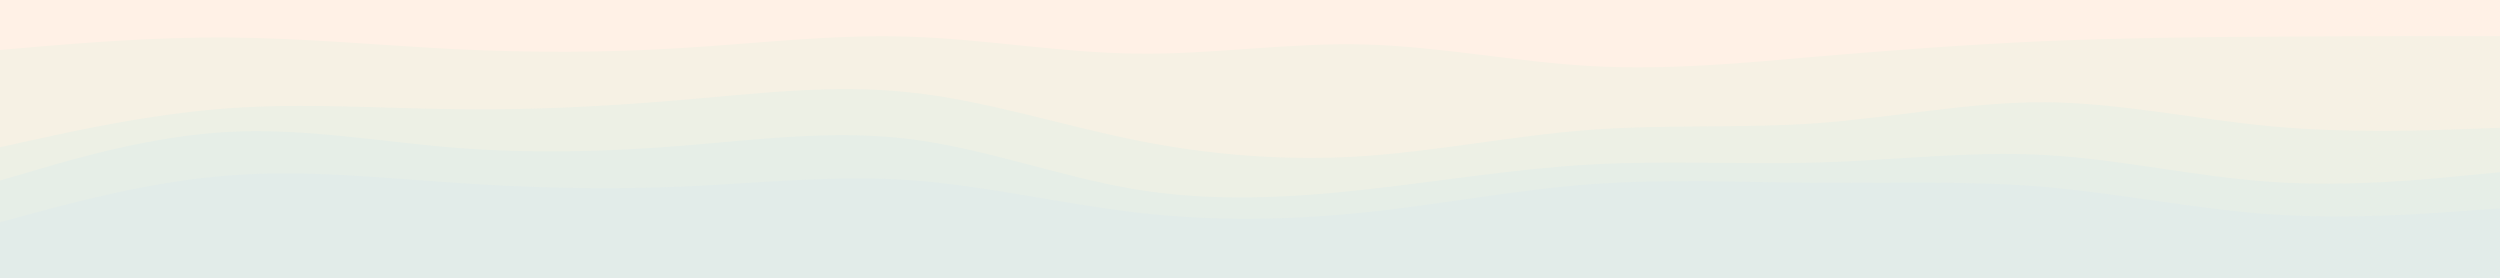
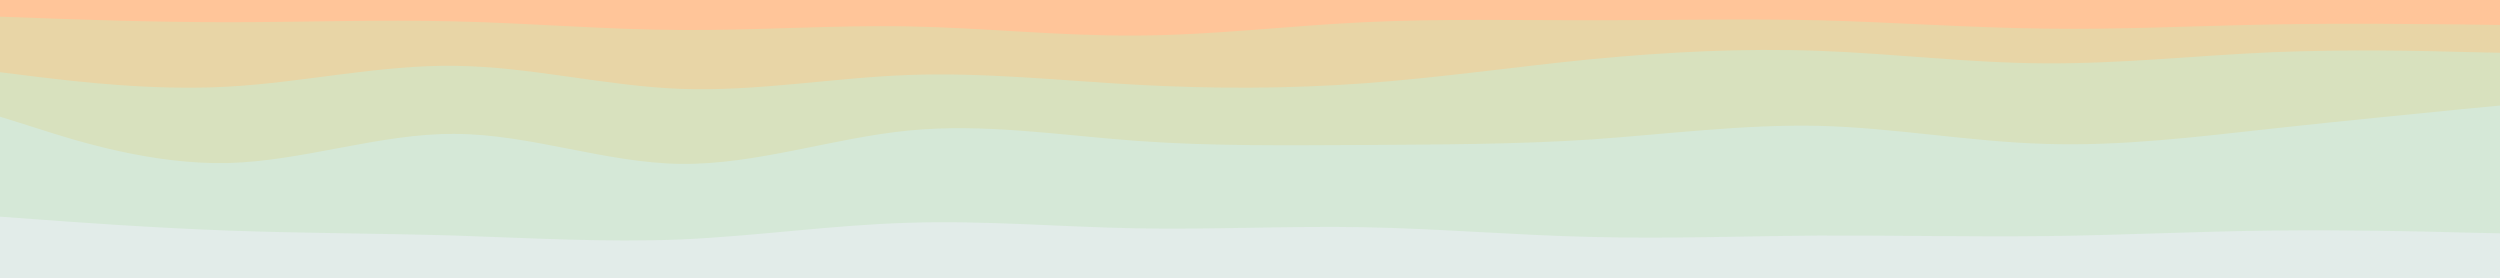
<svg xmlns="http://www.w3.org/2000/svg" id="visual" viewBox="0 0 900 100" width="900" height="100" version="1.1">
-   <path d="M0 20L13.7 18.8C27.3 17.7 54.7 15.3 82 15.5C109.3 15.7 136.7 18.3 163.8 19.7C191 21 218 21 245.2 19.3C272.3 17.7 299.7 14.3 327 15.2C354.3 16 381.7 21 409 21.3C436.3 21.7 463.7 17.3 491 18C518.3 18.7 545.7 24.3 573 25.8C600.3 27.3 627.7 24.7 654.8 22.3C682 20 709 18 736.2 16.8C763.3 15.7 790.7 15.3 818 15.2C845.3 15 872.7 15 886.3 15L900 15L900 0L886.3 0C872.7 0 845.3 0 818 0C790.7 0 763.3 0 736.2 0C709 0 682 0 654.8 0C627.7 0 600.3 0 573 0C545.7 0 518.3 0 491 0C463.7 0 436.3 0 409 0C381.7 0 354.3 0 327 0C299.7 0 272.3 0 245.2 0C218 0 191 0 163.8 0C136.7 0 109.3 0 82 0C54.7 0 27.3 0 13.7 0L0 0Z" fill="#fff1e6" />
-   <path d="M0 55L13.7 52C27.3 49 54.7 43 82 41C109.3 39 136.7 41 163.8 41.3C191 41.7 218 40.3 245.2 38C272.3 35.7 299.7 32.3 327 35.2C354.3 38 381.7 47 409 52.5C436.3 58 463.7 60 491 58.2C518.3 56.3 545.7 50.7 573 48.7C600.3 46.7 627.7 48.3 654.8 46.3C682 44.3 709 38.7 736.2 38.8C763.3 39 790.7 45 818 47.5C845.3 50 872.7 49 886.3 48.5L900 48L900 13L886.3 13C872.7 13 845.3 13 818 13.2C790.7 13.3 763.3 13.7 736.2 14.8C709 16 682 18 654.8 20.3C627.7 22.7 600.3 25.3 573 23.8C545.7 22.3 518.3 16.7 491 16C463.7 15.3 436.3 19.7 409 19.3C381.7 19 354.3 14 327 13.2C299.7 12.3 272.3 15.7 245.2 17.3C218 19 191 19 163.8 17.7C136.7 16.3 109.3 13.7 82 13.5C54.7 13.3 27.3 15.7 13.7 16.8L0 18Z" fill="#f6f1e4" />
-   <path d="M0 67L13.7 63C27.3 59 54.7 51 82 49.5C109.3 48 136.7 53 163.8 55.2C191 57.3 218 56.7 245.2 54.5C272.3 52.3 299.7 48.7 327 52C354.3 55.3 381.7 65.7 409 70.2C436.3 74.7 463.7 73.3 491 70.3C518.3 67.3 545.7 62.7 573 61.2C600.3 59.7 627.7 61.3 654.8 60.5C682 59.7 709 56.3 736.2 57.8C763.3 59.3 790.7 65.7 818 67.5C845.3 69.3 872.7 66.7 886.3 65.3L900 64L900 46L886.3 46.5C872.7 47 845.3 48 818 45.5C790.7 43 763.3 37 736.2 36.8C709 36.7 682 42.3 654.8 44.3C627.7 46.3 600.3 44.7 573 46.7C545.7 48.7 518.3 54.3 491 56.2C463.7 58 436.3 56 409 50.5C381.7 45 354.3 36 327 33.2C299.7 30.3 272.3 33.7 245.2 36C218 38.3 191 39.7 163.8 39.3C136.7 39 109.3 37 82 39C54.7 41 27.3 47 13.7 50L0 53Z" fill="#edf0e5" />
-   <path d="M0 82L13.7 78.3C27.3 74.7 54.7 67.3 82 65.2C109.3 63 136.7 66 163.8 67.8C191 69.7 218 70.3 245.2 69.2C272.3 68 299.7 65 327 66.8C354.3 68.7 381.7 75.3 409 78.5C436.3 81.7 463.7 81.3 491 78.5C518.3 75.7 545.7 70.3 573 68.3C600.3 66.3 627.7 67.7 654.8 67.8C682 68 709 67 736.2 69.3C763.3 71.7 790.7 77.3 818 79.2C845.3 81 872.7 79 886.3 78L900 77L900 62L886.3 63.3C872.7 64.7 845.3 67.3 818 65.5C790.7 63.7 763.3 57.3 736.2 55.8C709 54.3 682 57.7 654.8 58.5C627.7 59.3 600.3 57.7 573 59.2C545.7 60.7 518.3 65.3 491 68.3C463.7 71.3 436.3 72.7 409 68.2C381.7 63.7 354.3 53.3 327 50C299.7 46.7 272.3 50.3 245.2 52.5C218 54.7 191 55.3 163.8 53.2C136.7 51 109.3 46 82 47.5C54.7 49 27.3 57 13.7 61L0 65Z" fill="#e6eee7" />
-   <path d="M0 101L13.7 101C27.3 101 54.7 101 82 101C109.3 101 136.7 101 163.8 101C191 101 218 101 245.2 101C272.3 101 299.7 101 327 101C354.3 101 381.7 101 409 101C436.3 101 463.7 101 491 101C518.3 101 545.7 101 573 101C600.3 101 627.7 101 654.8 101C682 101 709 101 736.2 101C763.3 101 790.7 101 818 101C845.3 101 872.7 101 886.3 101L900 101L900 75L886.3 76C872.7 77 845.3 79 818 77.2C790.7 75.3 763.3 69.7 736.2 67.3C709 65 682 66 654.8 65.8C627.7 65.7 600.3 64.3 573 66.3C545.7 68.3 518.3 73.7 491 76.5C463.7 79.3 436.3 79.7 409 76.5C381.7 73.3 354.3 66.7 327 64.8C299.7 63 272.3 66 245.2 67.2C218 68.3 191 67.7 163.8 65.8C136.7 64 109.3 61 82 63.2C54.7 65.3 27.3 72.7 13.7 76.3L0 80Z" fill="#e2ece9" />
+   <path d="M0 8L13.7 8.5C27.3 9 54.7 10 82 10C109.3 10 136.7 9 163.8 9.7C191 10.3 218 12.7 245.2 12.8C272.3 13 299.7 11 327 11.5C354.3 12 381.7 15 409 14.8C436.3 14.7 463.7 11.3 491 10C518.3 8.7 545.7 9.3 573 9.3C600.3 9.3 627.7 8.7 654.8 9.3C682 10 709 12 736.2 12.3C763.3 12.7 790.7 11.3 818 10.8C845.3 10.3 872.7 10.7 886.3 10.8L900 11L900 0L886.3 0C872.7 0 845.3 0 818 0C790.7 0 763.3 0 736.2 0C709 0 682 0 654.8 0C627.7 0 600.3 0 573 0C545.7 0 518.3 0 491 0C463.7 0 436.3 0 409 0C381.7 0 354.3 0 327 0C299.7 0 272.3 0 245.2 0C218 0 191 0 163.8 0C136.7 0 109.3 0 82 0C54.7 0 27.3 0 13.7 0L0 0Z" fill="#ffc599" />
+   <path d="M0 28L13.7 29.7C27.3 31.3 54.7 34.7 82 33.2C109.3 31.7 136.7 25.3 163.8 25.7C191 26 218 33 245.2 34C272.3 35 299.7 30 327 29C354.3 28 381.7 31 409 32.5C436.3 34 463.7 34 491 32C518.3 30 545.7 26 573 23.3C600.3 20.7 627.7 19.3 654.8 20.3C682 21.3 709 24.7 736.2 24.8C763.3 25 790.7 22 818 20.8C845.3 19.7 872.7 20.3 886.3 20.7L900 21L900 9L886.3 8.8C872.7 8.7 845.3 8.3 818 8.8C790.7 9.3 763.3 10.7 736.2 10.3C709 10 682 8 654.8 7.3C627.7 6.7 600.3 7.3 573 7.3C545.7 7.3 518.3 6.7 491 8C463.7 9.3 436.3 12.7 409 12.8C381.7 13 354.3 10 327 9.5C299.7 9 272.3 11 245.2 10.8C218 10.7 191 8.3 163.8 7.7C136.7 7 109.3 8 82 8C54.7 8 27.3 7 13.7 6.5L0 6Z" fill="#e8d5a6" />
+   <path d="M0 44L13.7 48.3C27.3 52.7 54.7 61.3 82 60.7C109.3 60 136.7 50 163.8 50.2C191 50.3 218 60.7 245.2 61C272.3 61.3 299.7 51.7 327 49C354.3 46.3 381.7 50.7 409 52.7C436.3 54.7 463.7 54.3 491 54.2C518.3 54 545.7 54 573 52.2C600.3 50.3 627.7 46.7 654.8 47.3C682 48 709 53 736.2 53.8C763.3 54.7 790.7 51.3 818 48.3C845.3 45.3 872.7 42.7 886.3 41.3L900 40L900 19L886.3 18.7C872.7 18.3 845.3 17.7 818 18.8C790.7 20 763.3 23 736.2 22.8C709 22.7 682 19.3 654.8 18.3C627.7 17.3 600.3 18.7 573 21.3C545.7 24 518.3 28 491 30C463.7 32 436.3 32 409 30.5C381.7 29 354.3 26 327 27C299.7 28 272.3 33 245.2 32C218 31 191 24 163.8 23.7C136.7 23.3 109.3 29.7 82 31.2C54.7 32.7 27.3 29.3 13.7 27.7L0 26Z" fill="#d8e1be" />
+   <path d="M0 80L13.7 81C27.3 82 54.7 84 82 85C109.3 86 136.7 86 163.8 86.8C191 87.7 218 89.3 245.2 88.2C272.3 87 299.7 83 327 82.2C354.3 81.3 381.7 83.7 409 84.2C436.3 84.7 463.7 83.3 491 83.8C518.3 84.3 545.7 86.7 573 87.3C600.3 88 627.7 87 654.8 86.8C682 86.7 709 87.3 736.2 87C763.3 86.7 790.7 85.3 818 85C845.3 84.7 872.7 85.3 886.3 85.7L900 86L900 38L886.3 39.3C872.7 40.7 845.3 43.3 818 46.3C790.7 49.3 763.3 52.7 736.2 51.8C709 51 682 46 654.8 45.3C627.7 44.7 600.3 48.3 573 50.2C545.7 52 518.3 52 491 52.2C463.7 52.3 436.3 52.7 409 50.7C381.7 48.7 354.3 44.3 327 47C299.7 49.7 272.3 59.3 245.2 59C218 58.7 191 48.3 163.8 48.2C136.7 48 109.3 58 82 58.7C54.7 59.3 27.3 50.7 13.7 46.3L0 42Z" fill="#d5e8d7" />
+   <path d="M0 101L13.7 101C27.3 101 54.7 101 82 101C109.3 101 136.7 101 163.8 101C191 101 218 101 245.2 101C272.3 101 299.7 101 327 101C354.3 101 381.7 101 409 101C436.3 101 463.7 101 491 101C518.3 101 545.7 101 573 101C600.3 101 627.7 101 654.8 101C682 101 709 101 736.2 101C763.3 101 790.7 101 818 101C845.3 101 872.7 101 886.3 101L900 101L900 84L886.3 83.7C872.7 83.3 845.3 82.7 818 83C790.7 83.3 763.3 84.7 736.2 85C709 85.3 682 84.7 654.8 84.8C627.7 85 600.3 86 573 85.3C545.7 84.7 518.3 82.3 491 81.8C463.7 81.3 436.3 82.7 409 82.2C381.7 81.7 354.3 79.3 327 80.2C299.7 81 272.3 85 245.2 86.2C218 87.3 191 85.7 163.8 84.8C136.7 84 109.3 84 82 83C54.7 82 27.3 80 13.7 79L0 78Z" fill="#e2ece9" />
</svg>
